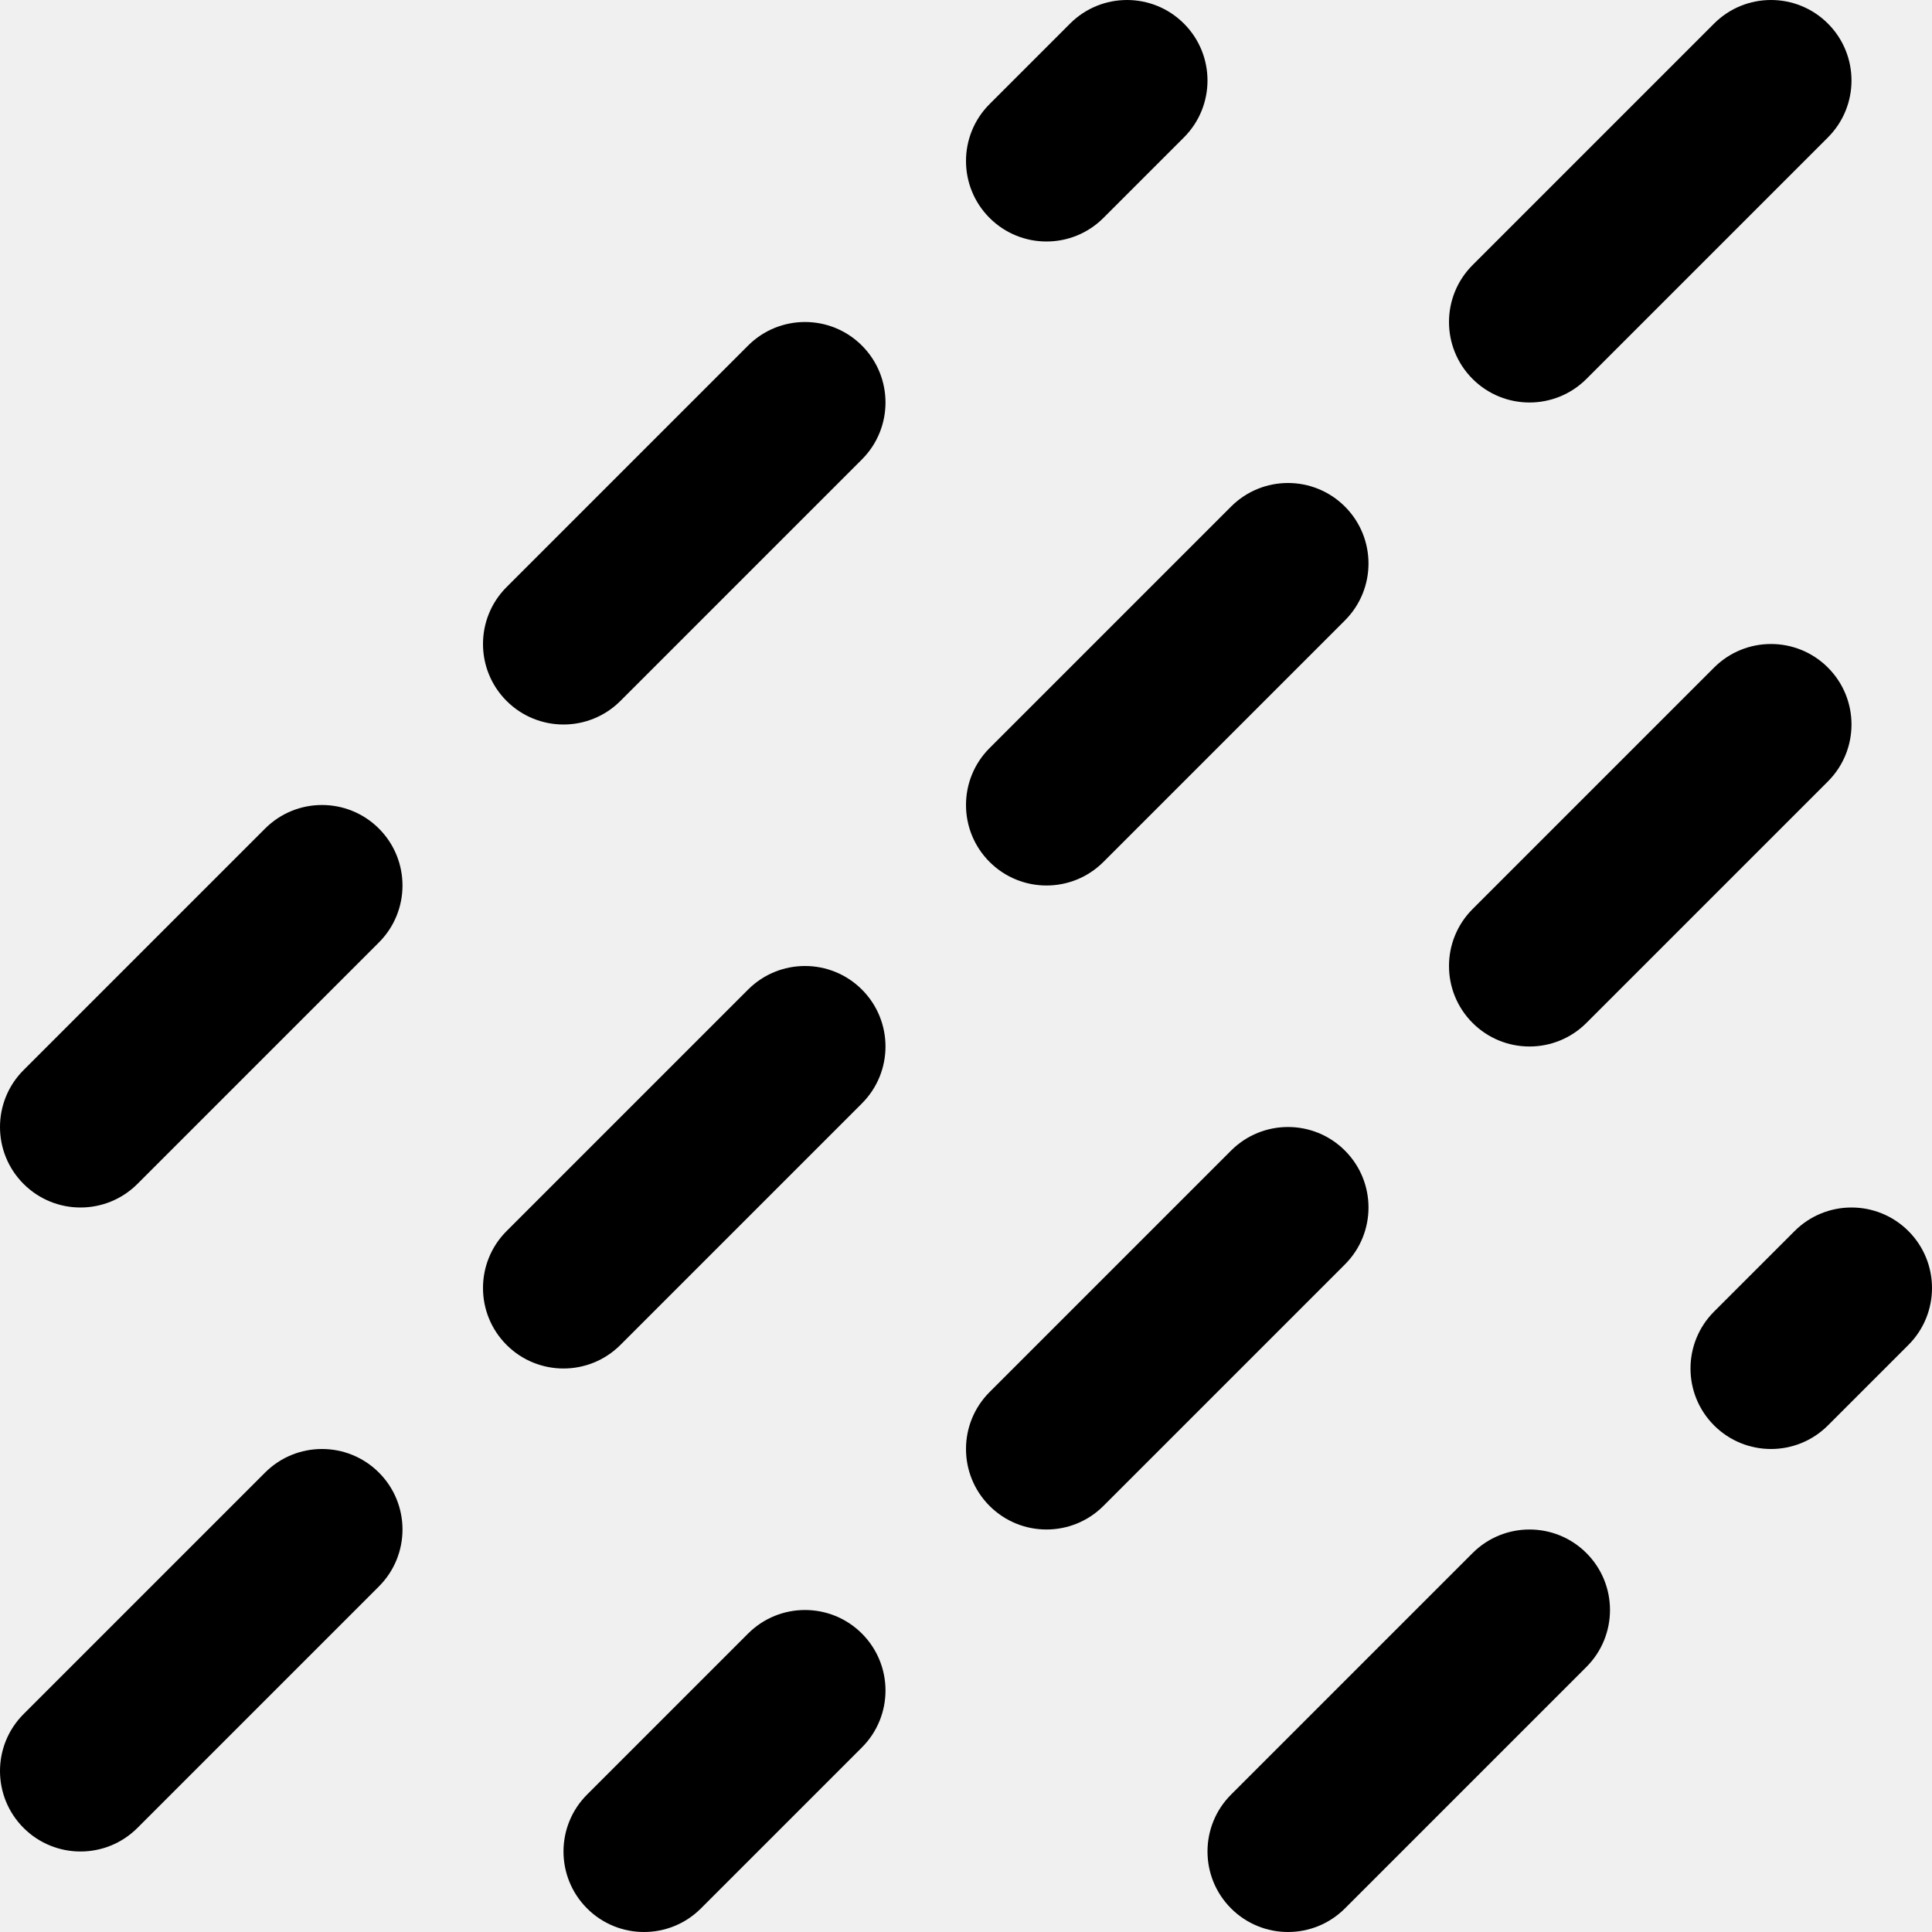
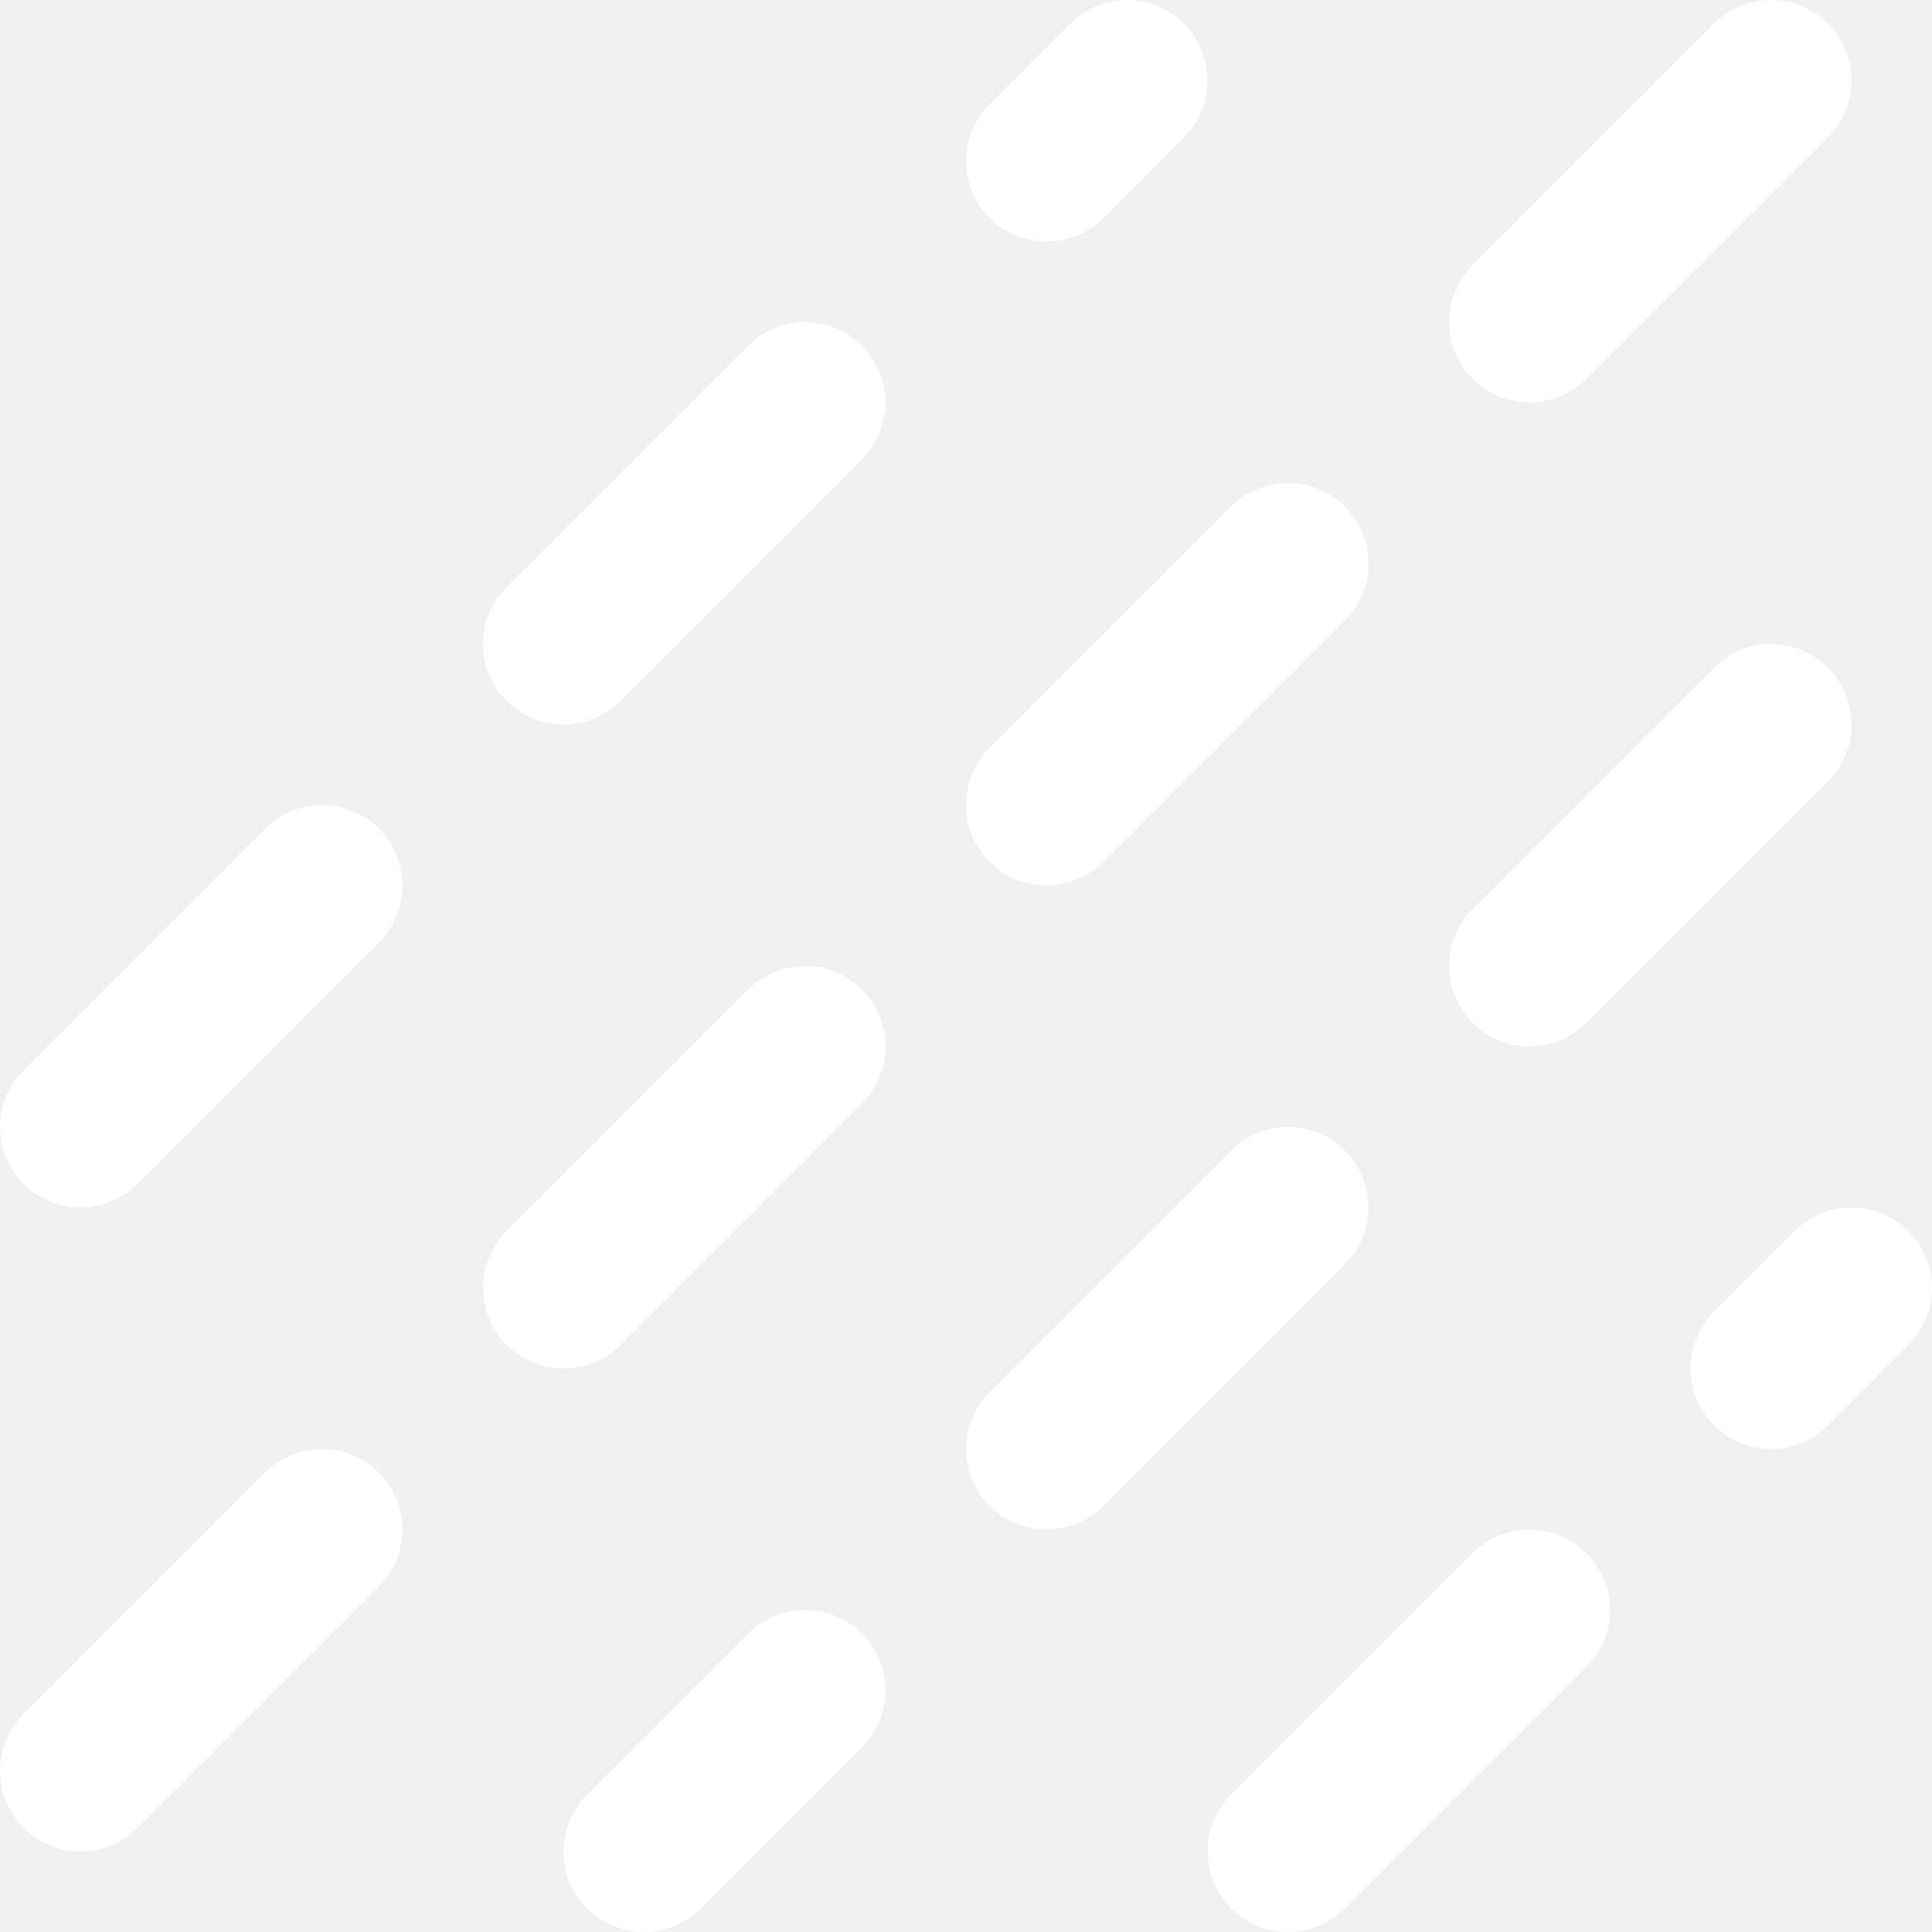
- <svg xmlns="http://www.w3.org/2000/svg" fill="#000000" height="56px" width="56px" version="1.1" id="Layer_1" viewBox="0 0 512 512" xml:space="preserve" stroke="#000000" stroke-width="0.005">
+ <svg xmlns="http://www.w3.org/2000/svg" fill="#fff" height="56px" width="56px" version="1.1" id="Layer_1" viewBox="0 0 512 512" xml:space="preserve" stroke="#000000" stroke-width="0.005">
  <g id="SVGRepo_bgCarrier" stroke-width="0" />
  <g id="SVGRepo_tracerCarrier" stroke-linecap="round" stroke-linejoin="round" />
  <g id="SVGRepo_iconCarrier">
    <g>
      <g>
        <g>
          <path d="M292.418,228.418l64-64c8.331-8.331,8.331-21.839,0-30.17c-8.331-8.331-21.839-8.331-30.17,0l-64,64 c-8.331,8.331-8.331,21.839,0,30.17C270.58,236.749,284.087,236.749,292.418,228.418z" />
          <path d="M420.418,100.418l64-64c8.331-8.331,8.331-21.839,0-30.17c-8.331-8.331-21.839-8.331-30.17,0l-64,64 c-8.331,8.331-8.331,21.839,0,30.17S412.087,108.749,420.418,100.418z" />
          <path d="M198.248,432.915l-42.667,42.667c-8.331,8.331-8.331,21.839,0,30.17c8.331,8.331,21.839,8.331,30.17,0l42.667-42.667 c8.331-8.331,8.331-21.839,0-30.17C220.087,424.584,206.58,424.584,198.248,432.915z" />
          <path d="M356.418,304.915c-8.331-8.331-21.839-8.331-30.17,0l-64,64c-8.331,8.331-8.331,21.839,0,30.17 c8.331,8.331,21.839,8.331,30.17,0l64-64C364.75,326.754,364.75,313.246,356.418,304.915z" />
          <path d="M420.418,271.085l64-64c8.331-8.331,8.331-21.839,0-30.17c-8.331-8.331-21.839-8.331-30.17,0l-64,64 c-8.331,8.331-8.331,21.839,0,30.17S412.087,279.416,420.418,271.085z" />
          <path d="M198.248,91.582l-64,64c-8.331,8.331-8.331,21.839,0,30.17c8.331,8.331,21.839,8.331,30.17,0l64-64 c8.331-8.331,8.331-21.839,0-30.17S206.58,83.251,198.248,91.582z" />
          <path d="M70.248,219.582l-64,64c-8.331,8.331-8.331,21.839,0,30.17c8.331,8.331,21.839,8.331,30.17,0l64-64 c8.331-8.331,8.331-21.839,0-30.17S78.58,211.251,70.248,219.582z" />
          <path d="M198.248,262.248l-64,64c-8.331,8.331-8.331,21.839,0,30.17c8.331,8.331,21.839,8.331,30.17,0l64-64 c8.331-8.331,8.331-21.839,0-30.17C220.087,253.917,206.58,253.917,198.248,262.248z" />
          <path d="M70.248,390.248l-64,64c-8.331,8.331-8.331,21.839,0,30.17c8.331,8.331,21.839,8.331,30.17,0l64-64 c8.331-8.331,8.331-21.839,0-30.17S78.58,381.917,70.248,390.248z" />
          <path d="M292.418,57.752l21.333-21.333c8.331-8.331,8.331-21.839,0-30.17c-8.331-8.331-21.839-8.331-30.17,0l-21.333,21.333 c-8.331,8.331-8.331,21.839,0,30.17C270.58,66.083,284.087,66.083,292.418,57.752z" />
          <path d="M390.248,411.582l-64,64c-8.331,8.331-8.331,21.839,0,30.17c8.331,8.331,21.839,8.331,30.17,0l64-64 c8.331-8.331,8.331-21.839,0-30.17C412.087,403.251,398.58,403.251,390.248,411.582z" />
          <path d="M505.752,326.248c-8.331-8.331-21.839-8.331-30.17,0l-21.333,21.333c-8.331,8.331-8.331,21.839,0,30.17 c8.331,8.331,21.839,8.331,30.17,0l21.333-21.333C514.083,348.087,514.083,334.58,505.752,326.248z" />
        </g>
      </g>
    </g>
  </g>
</svg>
